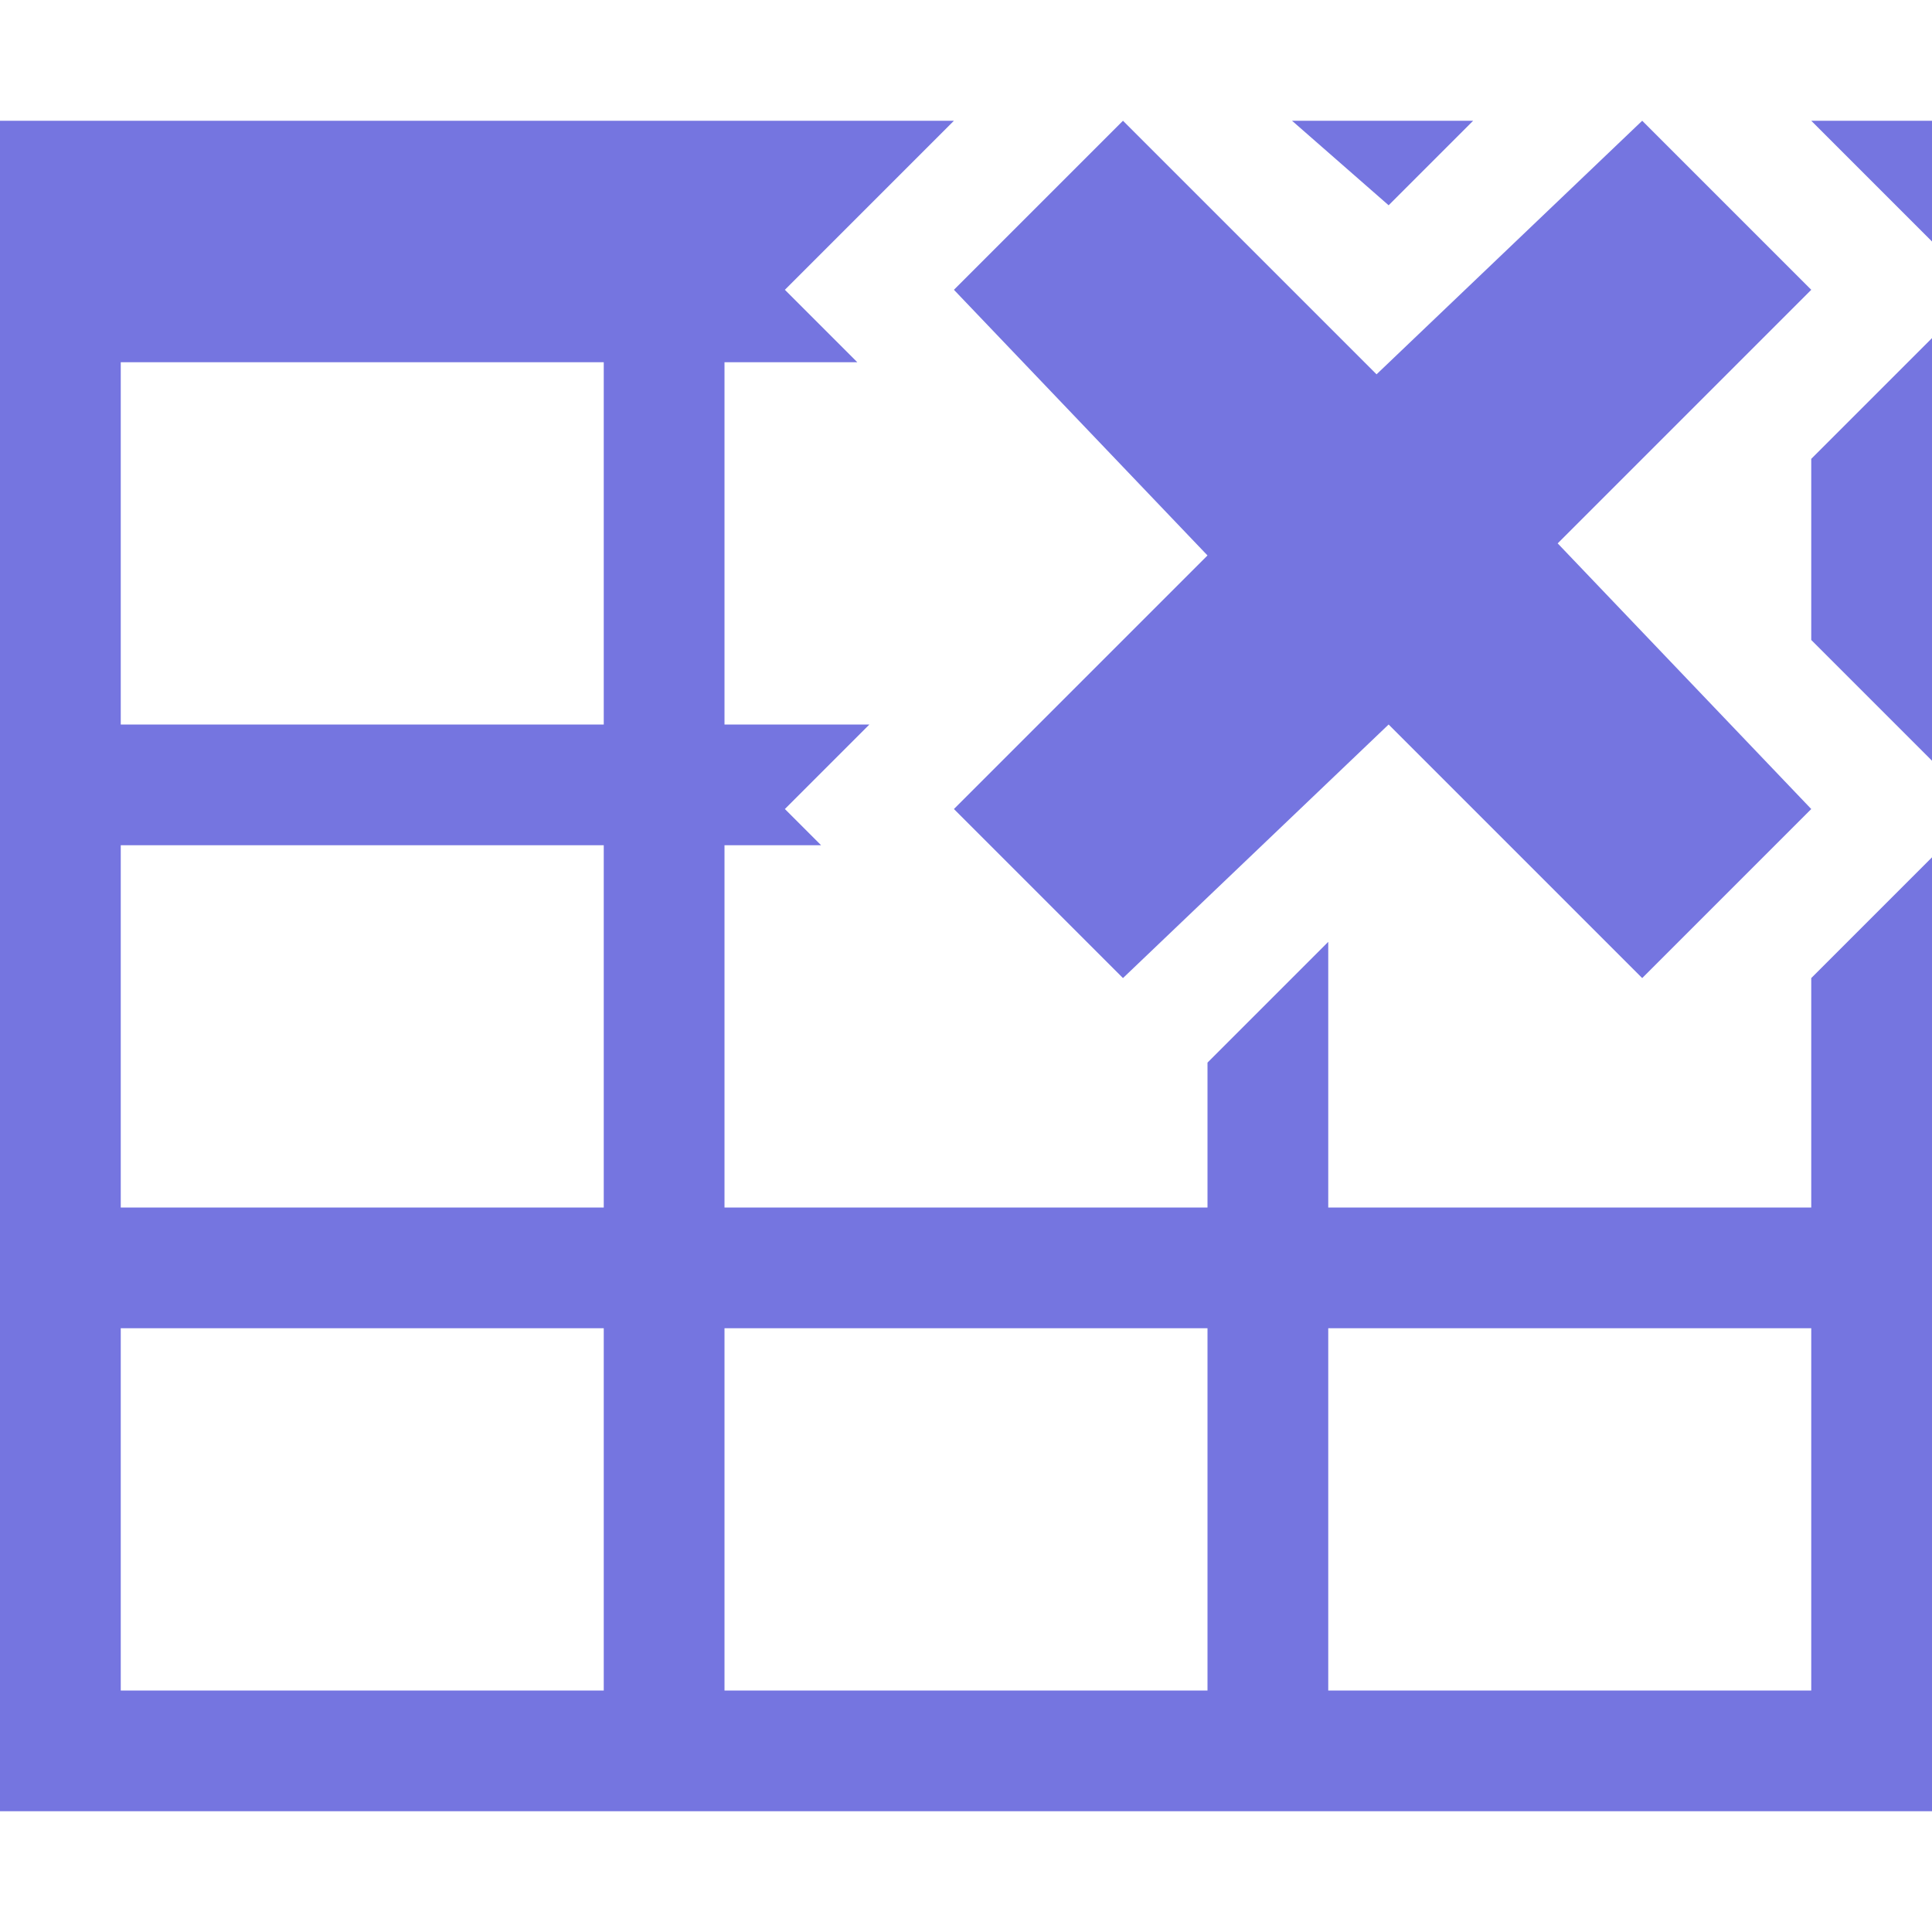
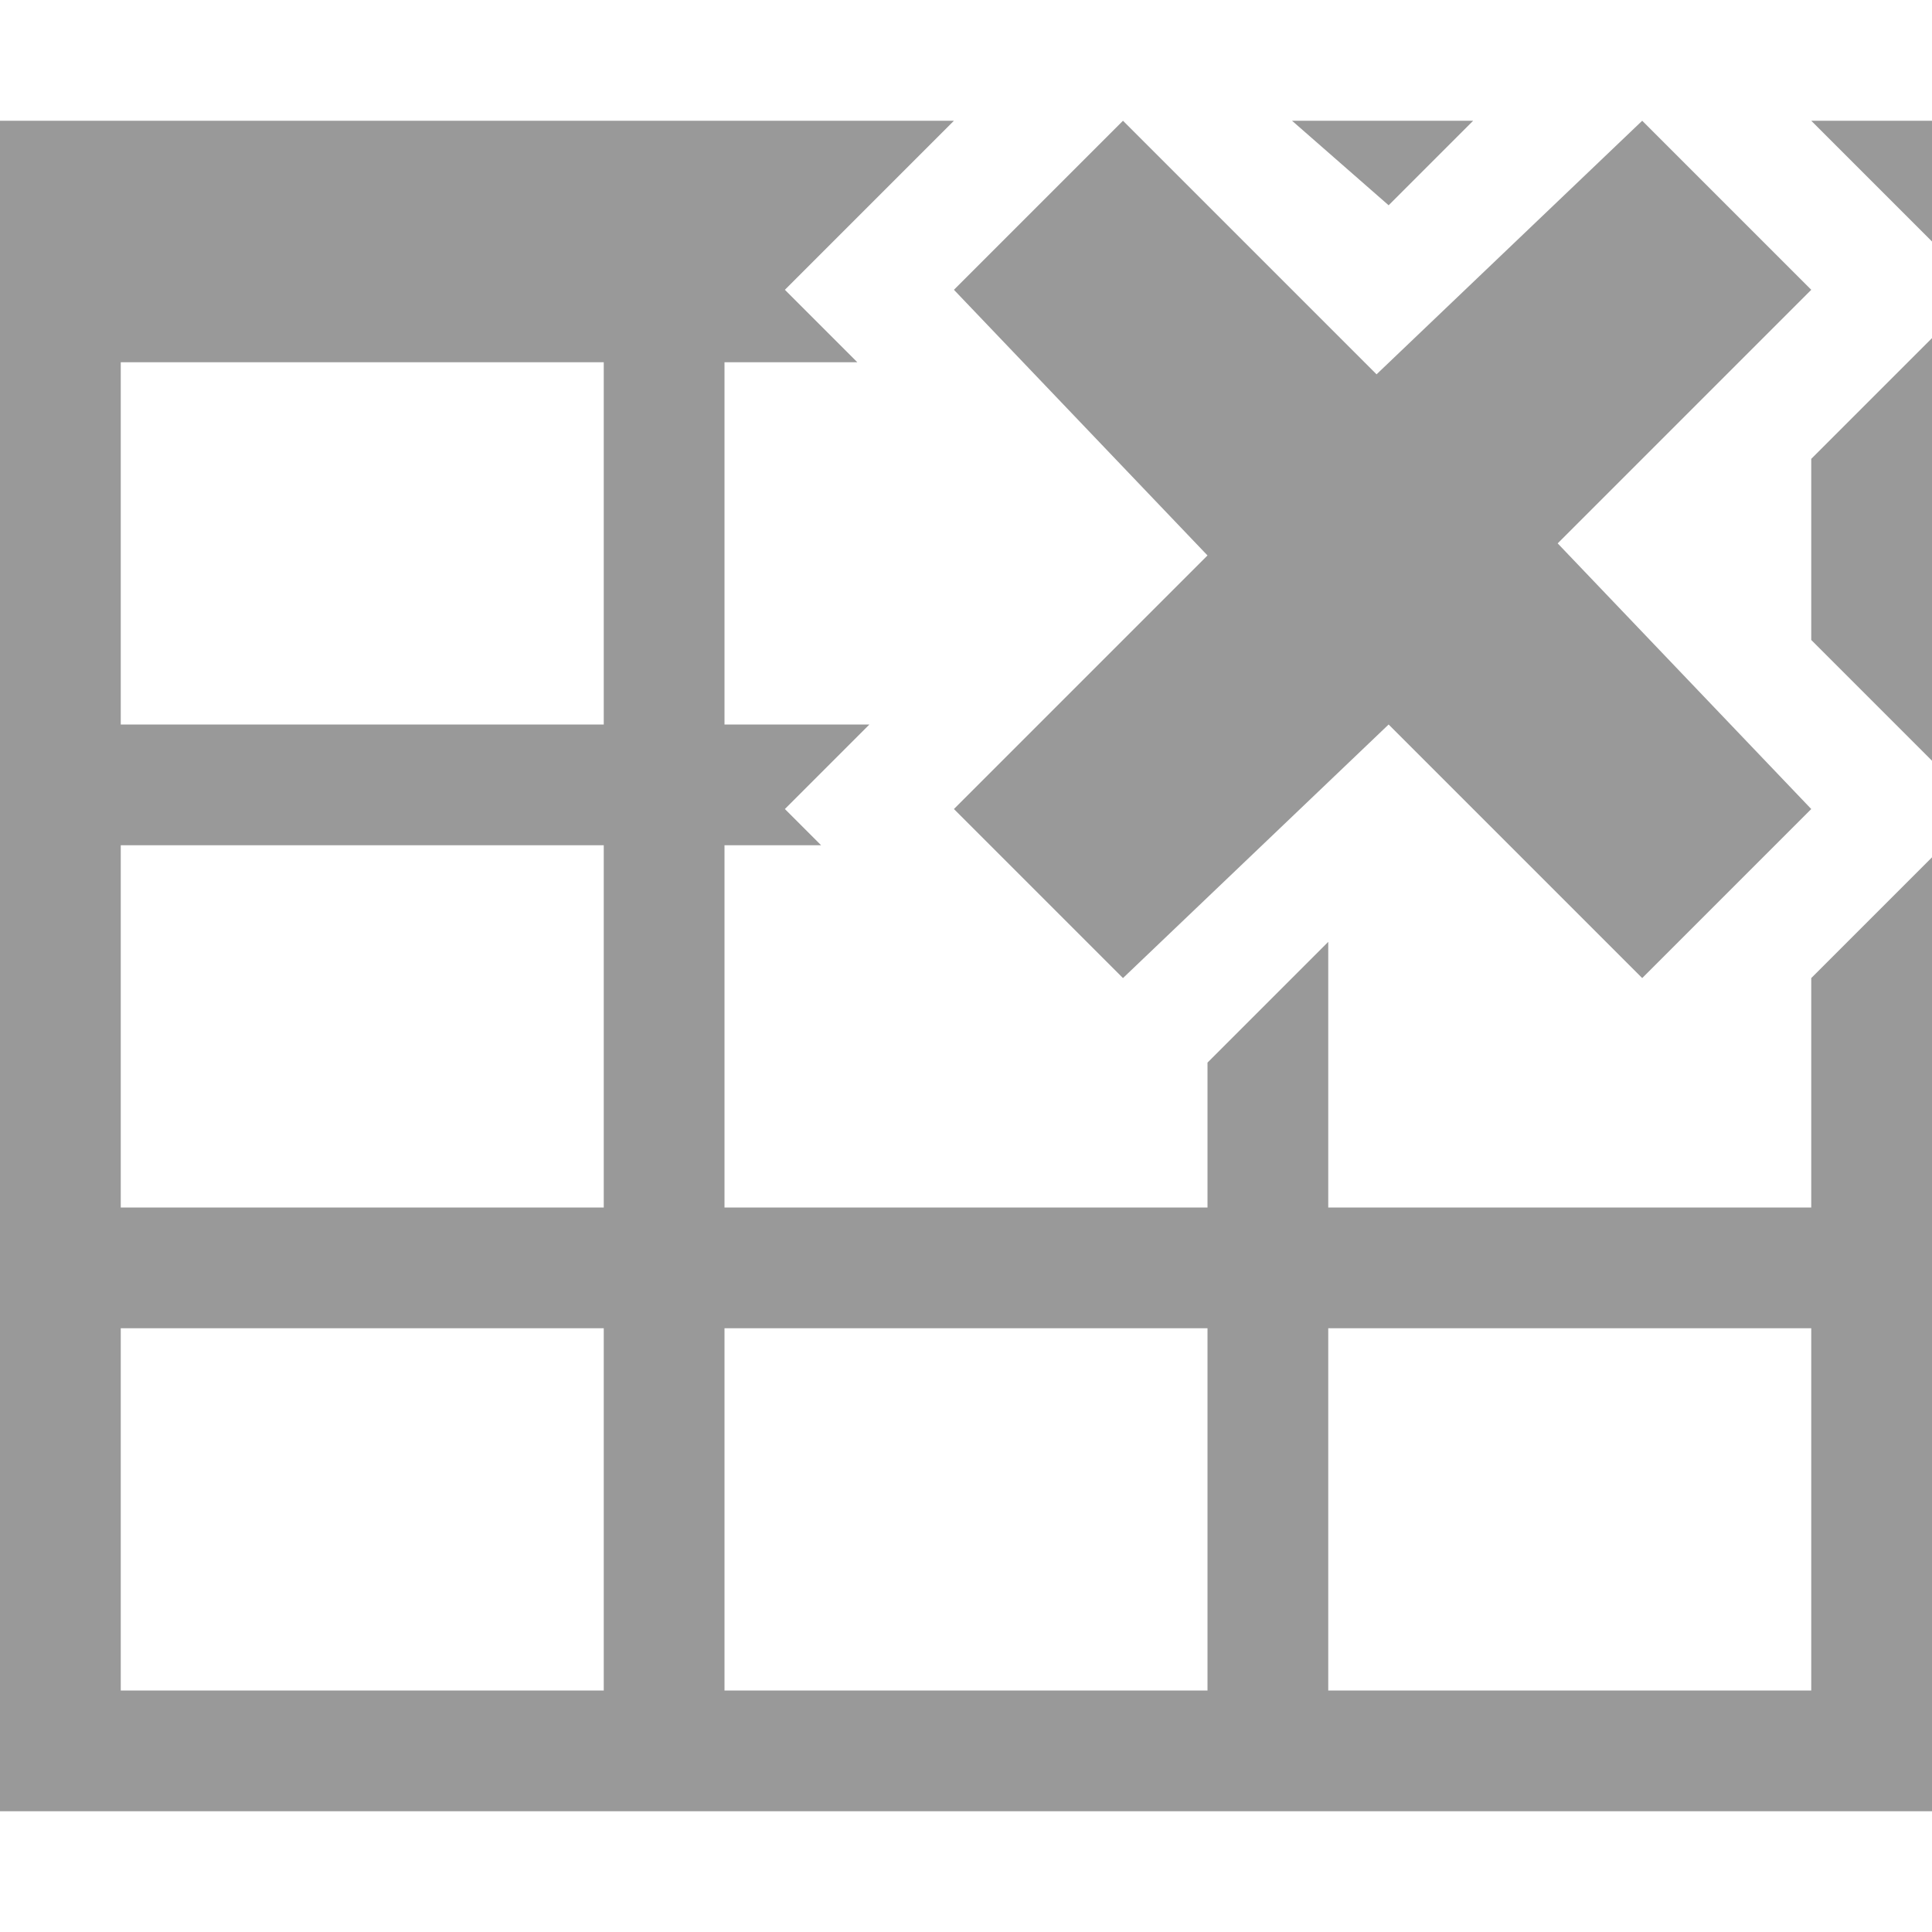
<svg xmlns="http://www.w3.org/2000/svg" width="16" height="16" viewBox="0 -1 16 16" preserveAspectRatio="xMinYMid meet" overflow="visible" enable-background="new 0 -1 16 16">
-   <path d="M15 7.1V9h-4V6.8l-1 1V9H6V6h.8l-.3-.3.7-.7H6V2h1.1l-.6-.6L7.9 0H0v14h16V6.1l-1 1zM5 13H1v-3h4v3zm0-4H1V6h4v3zm0-4H1V2h4v3zm5 8H6v-3h4v3zm5 0h-4v-3h4v3zm1-7.7l-1-1V2.8l1-1v3.5zM12.2 0l-.7.7-.8-.7h1.5zM15 0h1v1l-1-1zm0 1.4l-2.1 2.1L15 5.7l-1.4 1.4L11.5 5 9.3 7.1 7.9 5.7 10 3.6 7.9 1.4 9.3 0l2.1 2.1L13.6 0 15 1.4z" fill="#7575E0" />
+   <path d="M15 7.1V9h-4V6.8l-1 1V9H6V6h.8l-.3-.3.7-.7H6V2h1.1l-.6-.6L7.9 0H0v14h16V6.1l-1 1zM5 13H1v-3h4v3zm0-4H1V6h4v3zm0-4H1V2h4v3zm5 8H6v-3h4v3zm5 0h-4v-3h4v3zm1-7.7l-1-1V2.8l1-1v3.5zM12.2 0l-.7.7-.8-.7h1.5zM15 0h1v1l-1-1zm0 1.4l-2.1 2.1L15 5.7l-1.4 1.4L11.5 5 9.3 7.1 7.9 5.7 10 3.6 7.9 1.4 9.3 0l2.1 2.1L13.6 0 15 1.4z" fill="#999999" />
</svg>
